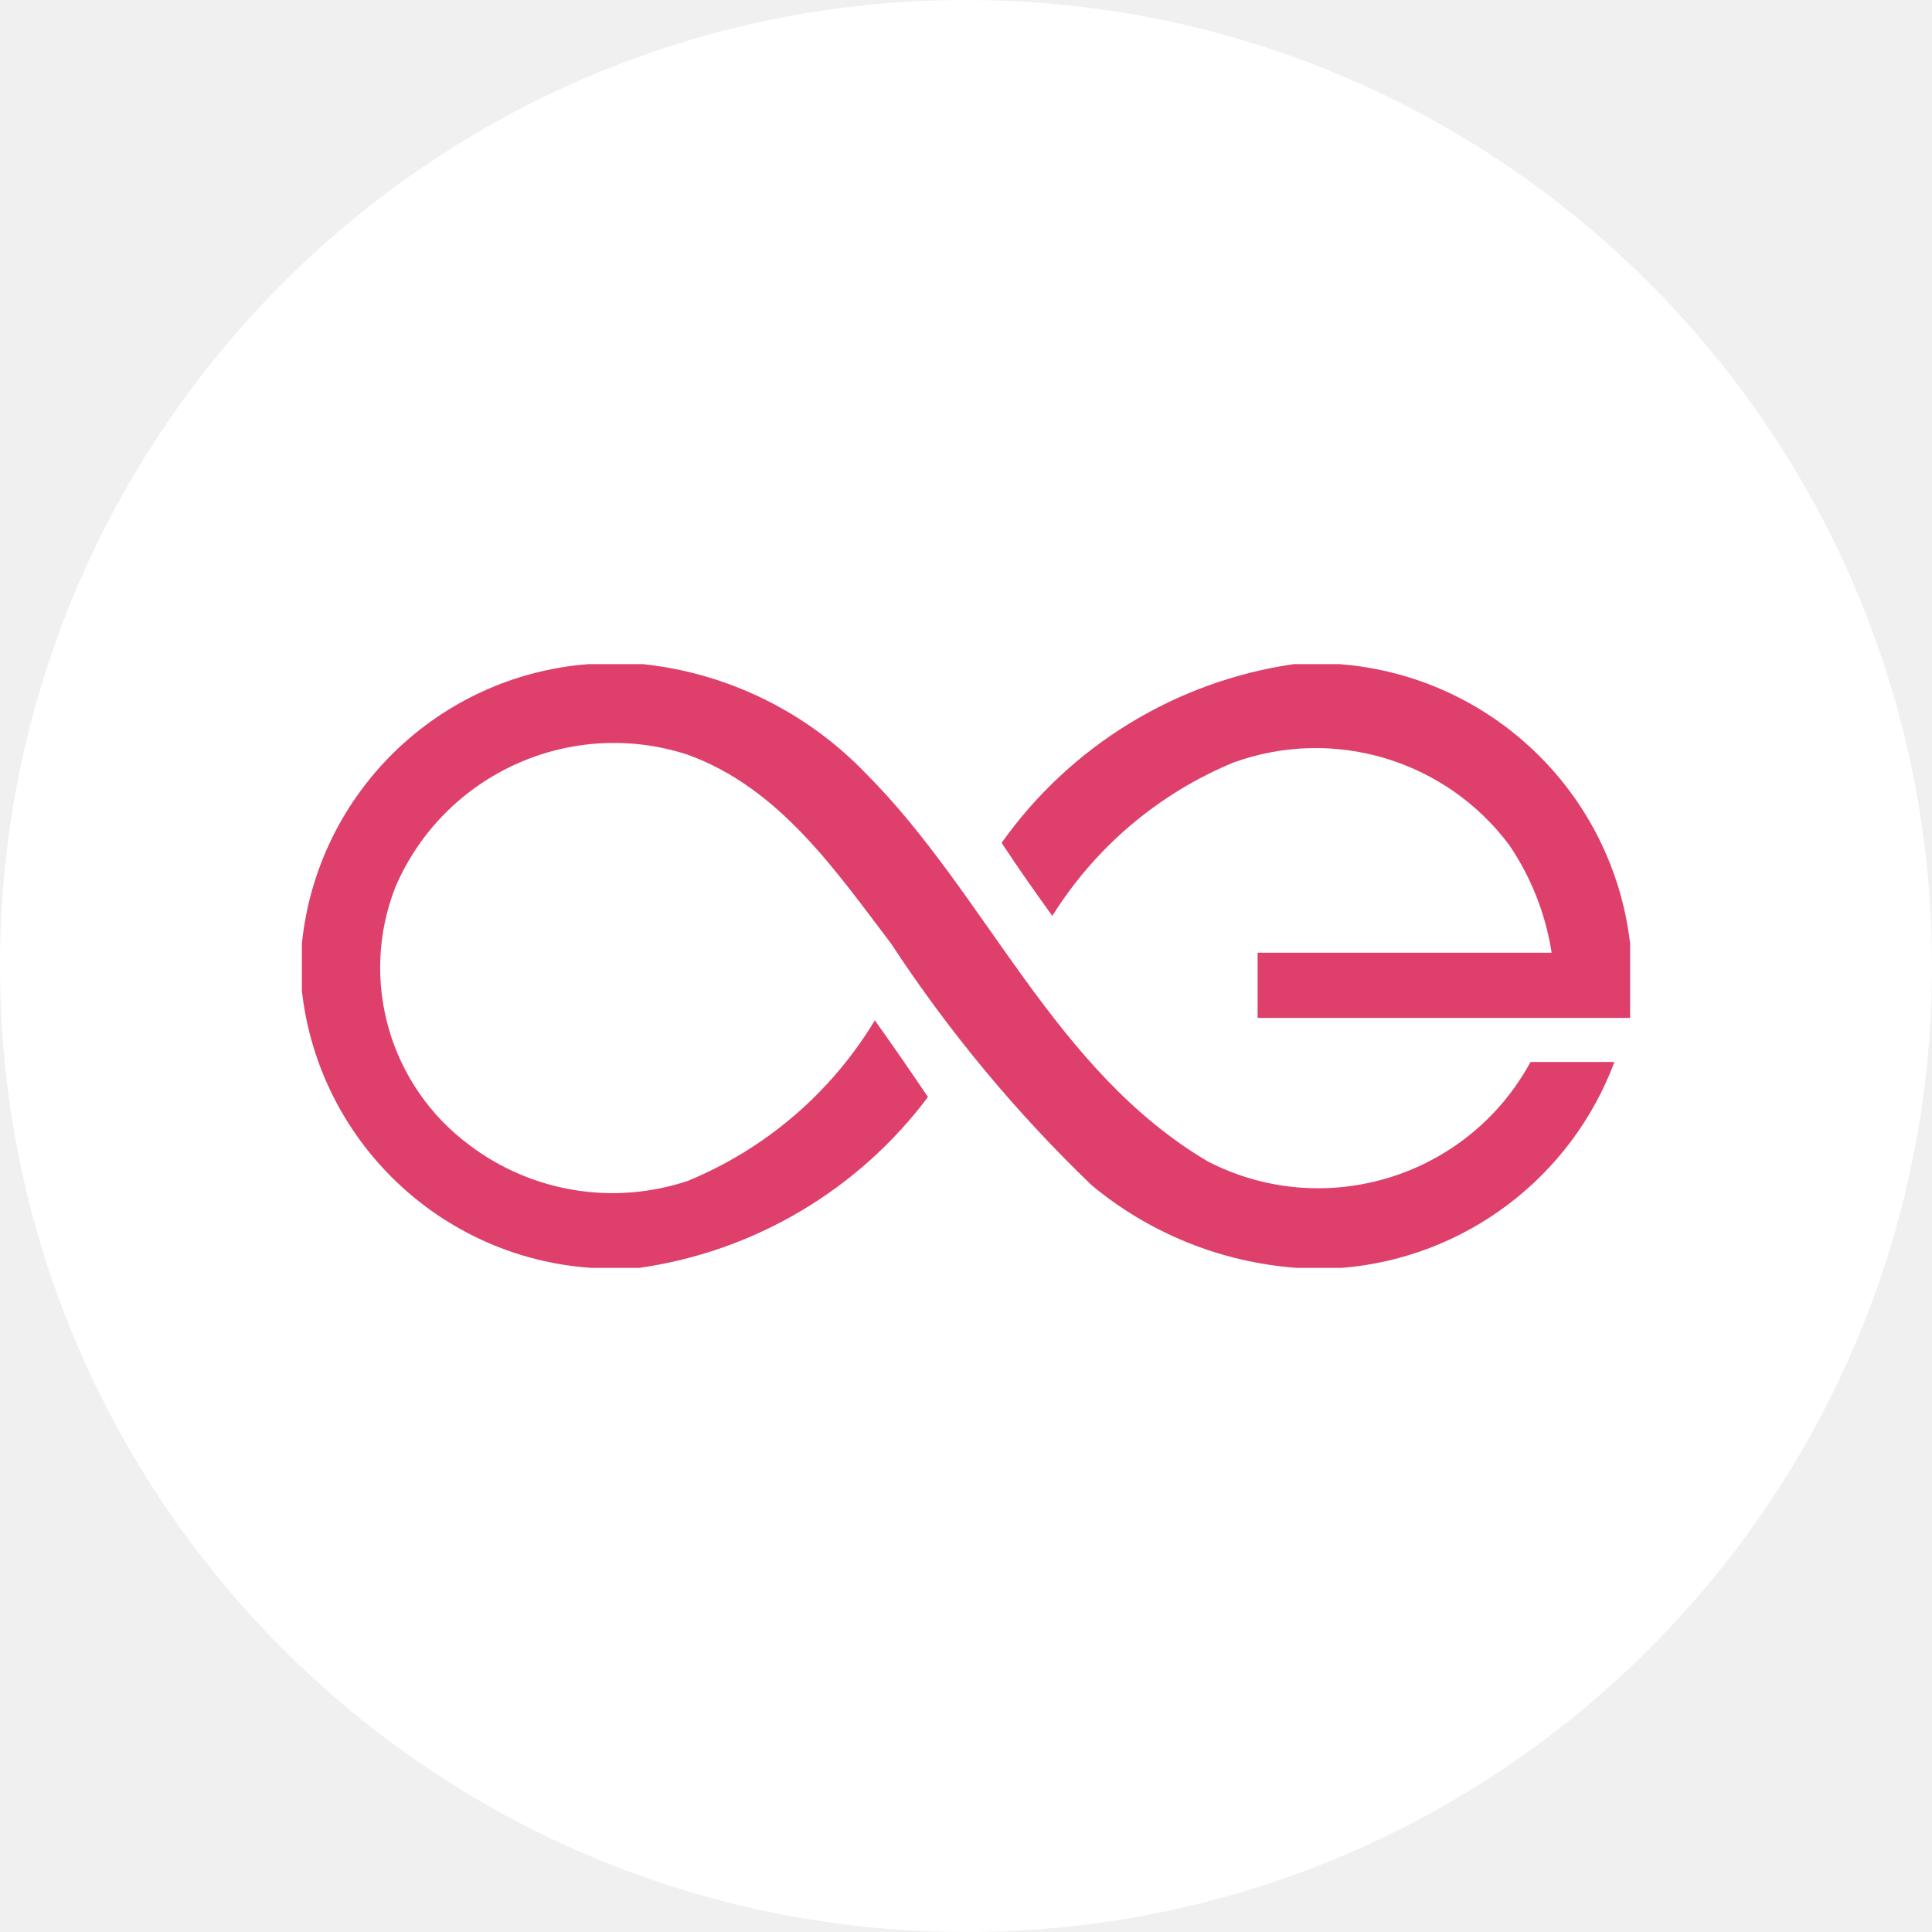
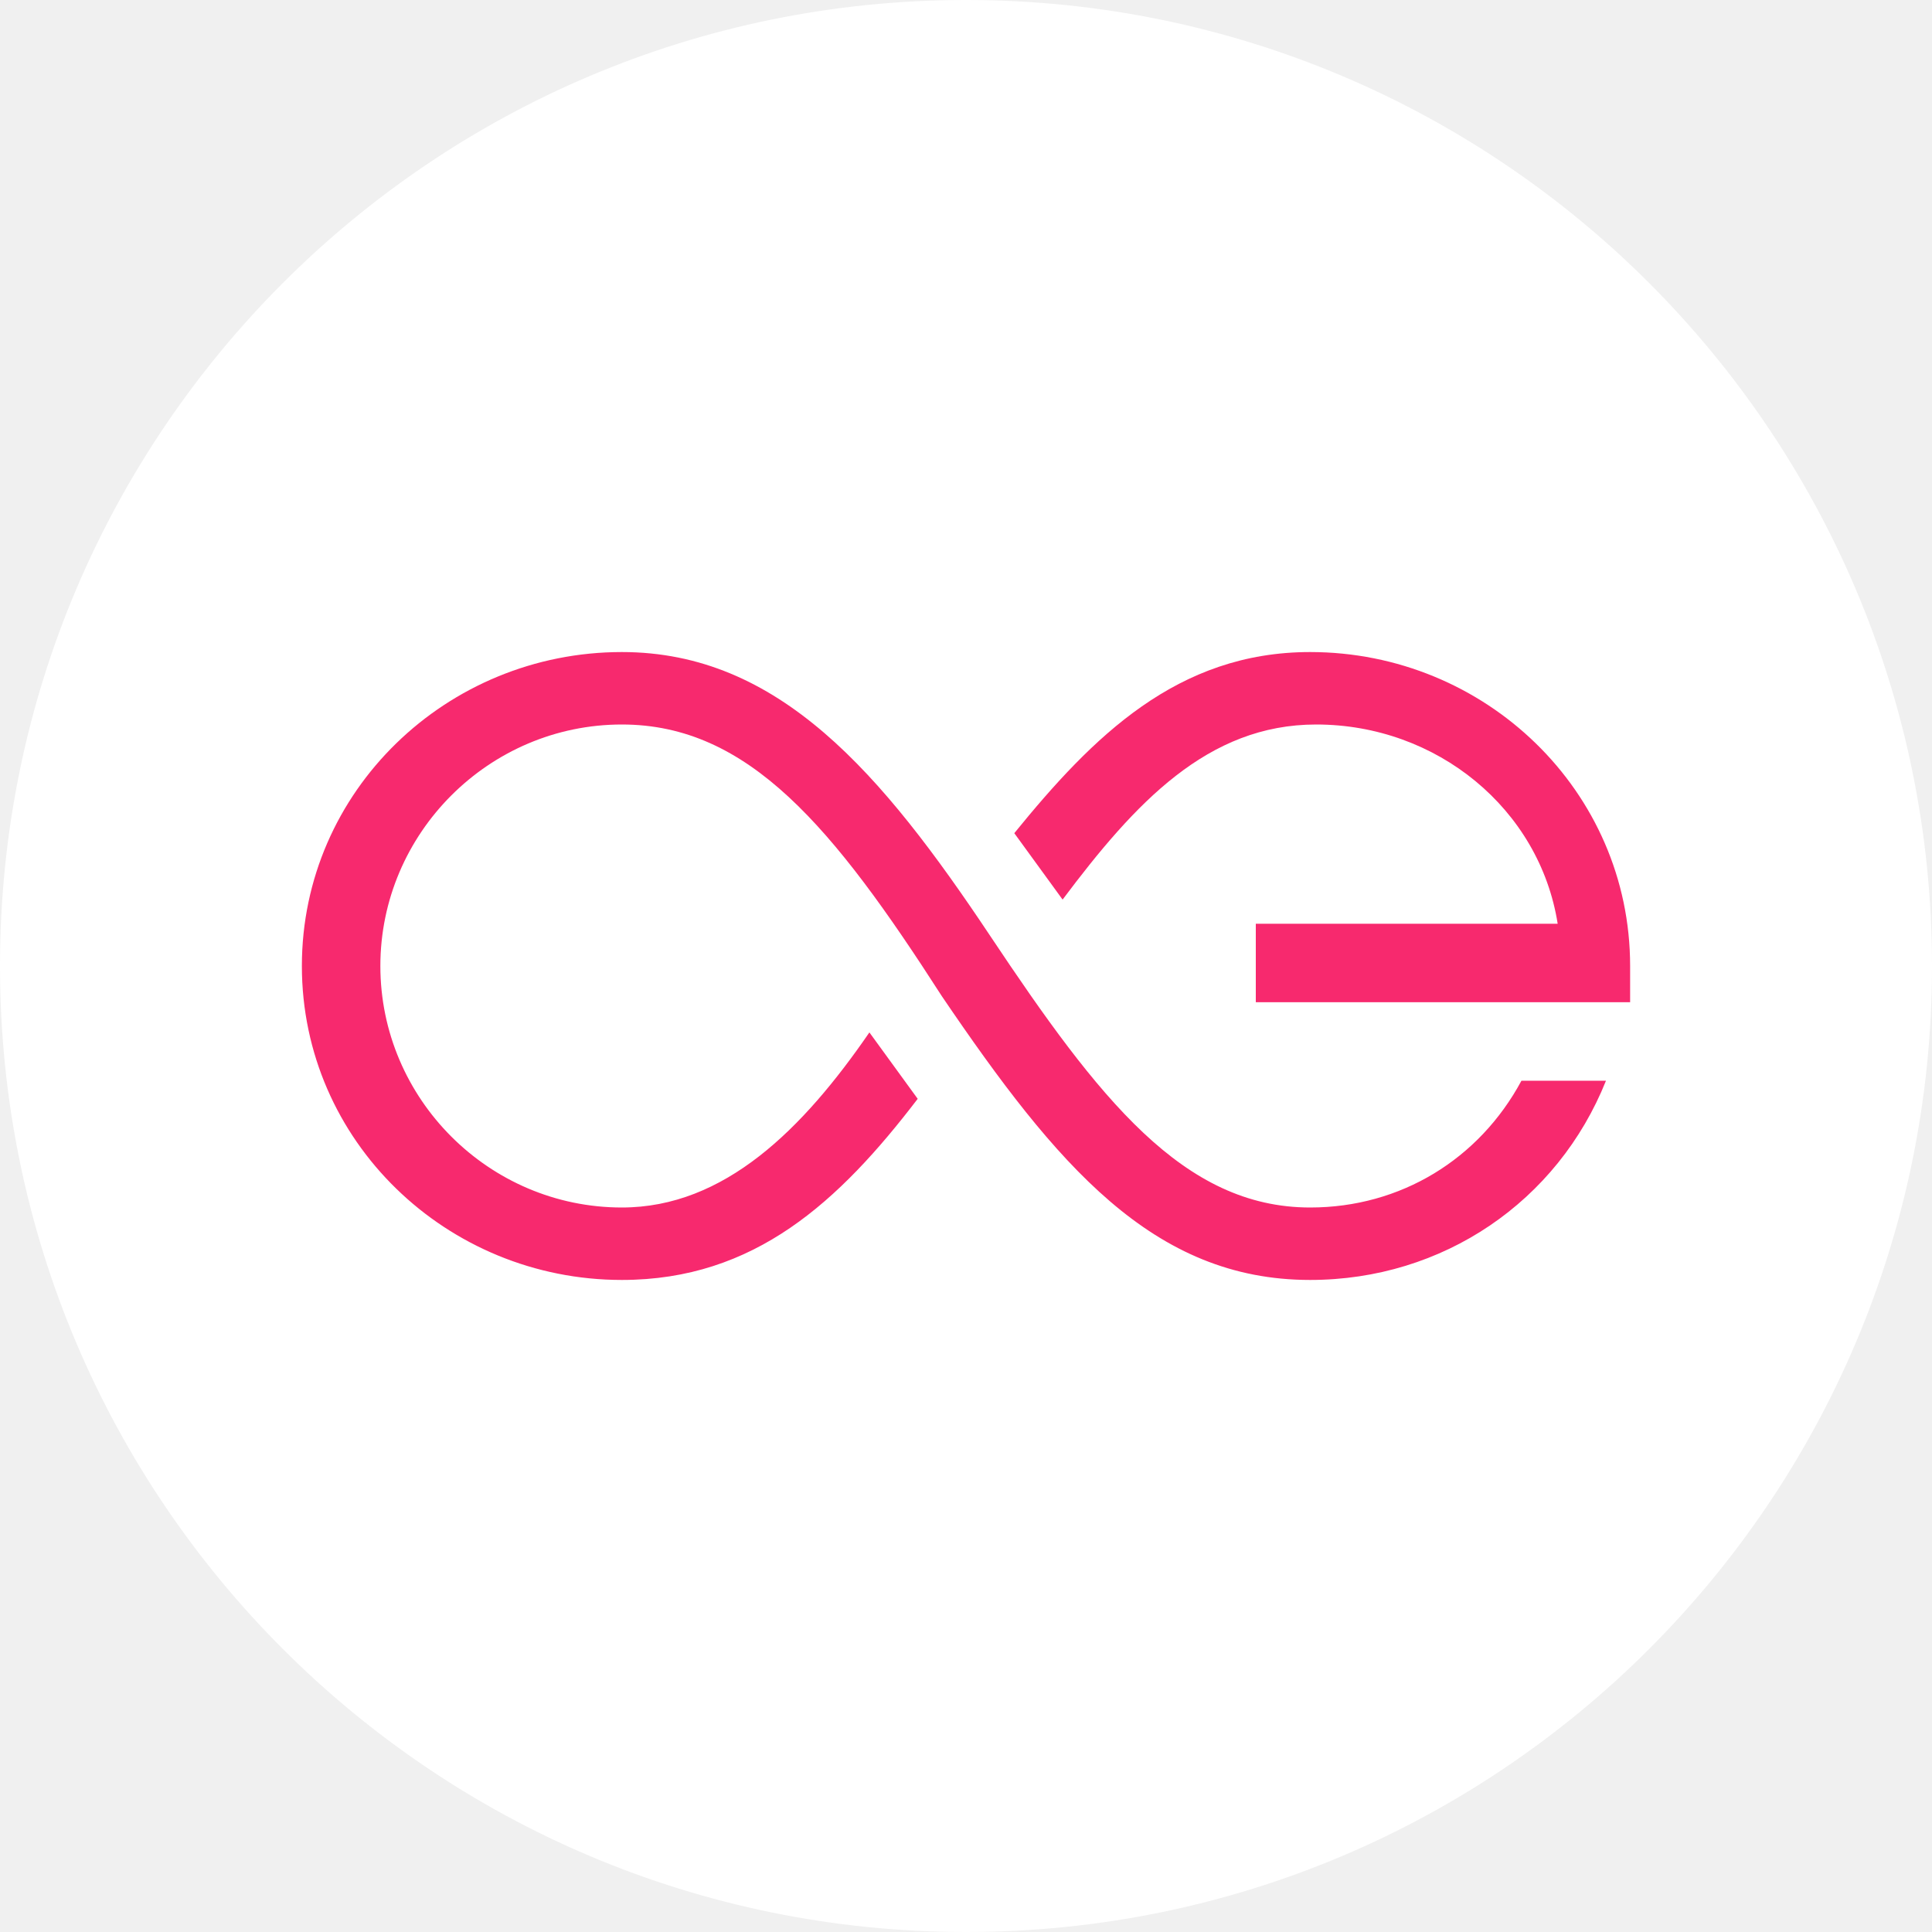
- <svg xmlns="http://www.w3.org/2000/svg" id="Layer_1" data-name="Layer 1" viewBox="0 0 32 32">
-   <defs>
-     <style>.cls-1{fill:#fff;}.cls-2{fill:#de3f6b;}</style>
-   </defs>
-   <circle class="cls-1" cx="16" cy="16" r="16" />
-   <path class="cls-2" d="M9.75,11h.9a6,6,0,0,1,3.69,1.81c2,2,3.11,4.92,5.67,6.43a4,4,0,0,0,5.34-1.65h1.39A5.28,5.28,0,0,1,22.23,21h-.75a6,6,0,0,1-3.4-1.37,23.17,23.17,0,0,1-3.32-4c-.92-1.21-1.85-2.58-3.37-3.13a3.94,3.94,0,0,0-4.84,2.19,3.66,3.66,0,0,0,1.23,4.28,3.93,3.93,0,0,0,3.61.59,6.51,6.51,0,0,0,3.1-2.66c.3.42.59.84.88,1.27A7.26,7.26,0,0,1,10.59,21h-.8A5.18,5.18,0,0,1,5,16.41v-.78A5.17,5.17,0,0,1,9.75,11Zm11.68,0h.75A5.25,5.25,0,0,1,27,15.63v1.23c-2.06,0-4.12,0-6.17,0,0-.36,0-.72,0-1.08H25.7A4.36,4.36,0,0,0,25,14a4,4,0,0,0-4.57-1.37,6.44,6.44,0,0,0-3,2.54c-.29-.4-.57-.8-.84-1.21A7.2,7.2,0,0,1,21.43,11Z" />
+ <svg xmlns="http://www.w3.org/2000/svg" version="1.1" id="Layer_1" x="0px" y="0px" viewBox="0 0 32 32" style="enable-background:new 0 0 32 32;" xml:space="preserve">
+   <style type="text/css">
+ 	.st0{fill:#FFFFFF;}
+ 	.st1{fill:#F7296E;}
+ </style>
+   <circle class="st0" cx="16" cy="16" r="16" />
+   <g>
+     <path class="st1" d="M21.7,10.8c-2.2,0-3.6,1.4-4.9,3l0.8,1.1c1.2-1.6,2.4-2.9,4.2-2.9c2,0,3.7,1.4,4,3.3h-5v1.3H27   c0-0.2,0-0.4,0-0.6C27,13.1,24.6,10.8,21.7,10.8" />
+     <path class="st1" d="M21.7,20c-2.1,0-3.5-1.8-5.3-4.5c-1.8-2.7-3.5-4.7-6.1-4.7C7.4,10.8,5,13.1,5,16s2.4,5.2,5.3,5.2   c2.2,0,3.6-1.3,4.9-3l-0.8-1.1C13.3,18.7,12,20,10.3,20c-2.2,0-4-1.8-4-4s1.8-4,4-4c2.1,0,3.5,1.7,5.3,4.5c1.9,2.8,3.5,4.7,6.1,4.7   c2.2,0,4.1-1.3,4.9-3.3h-1.4C24.5,19.2,23.2,20,21.7,20" />
+   </g>
</svg>
